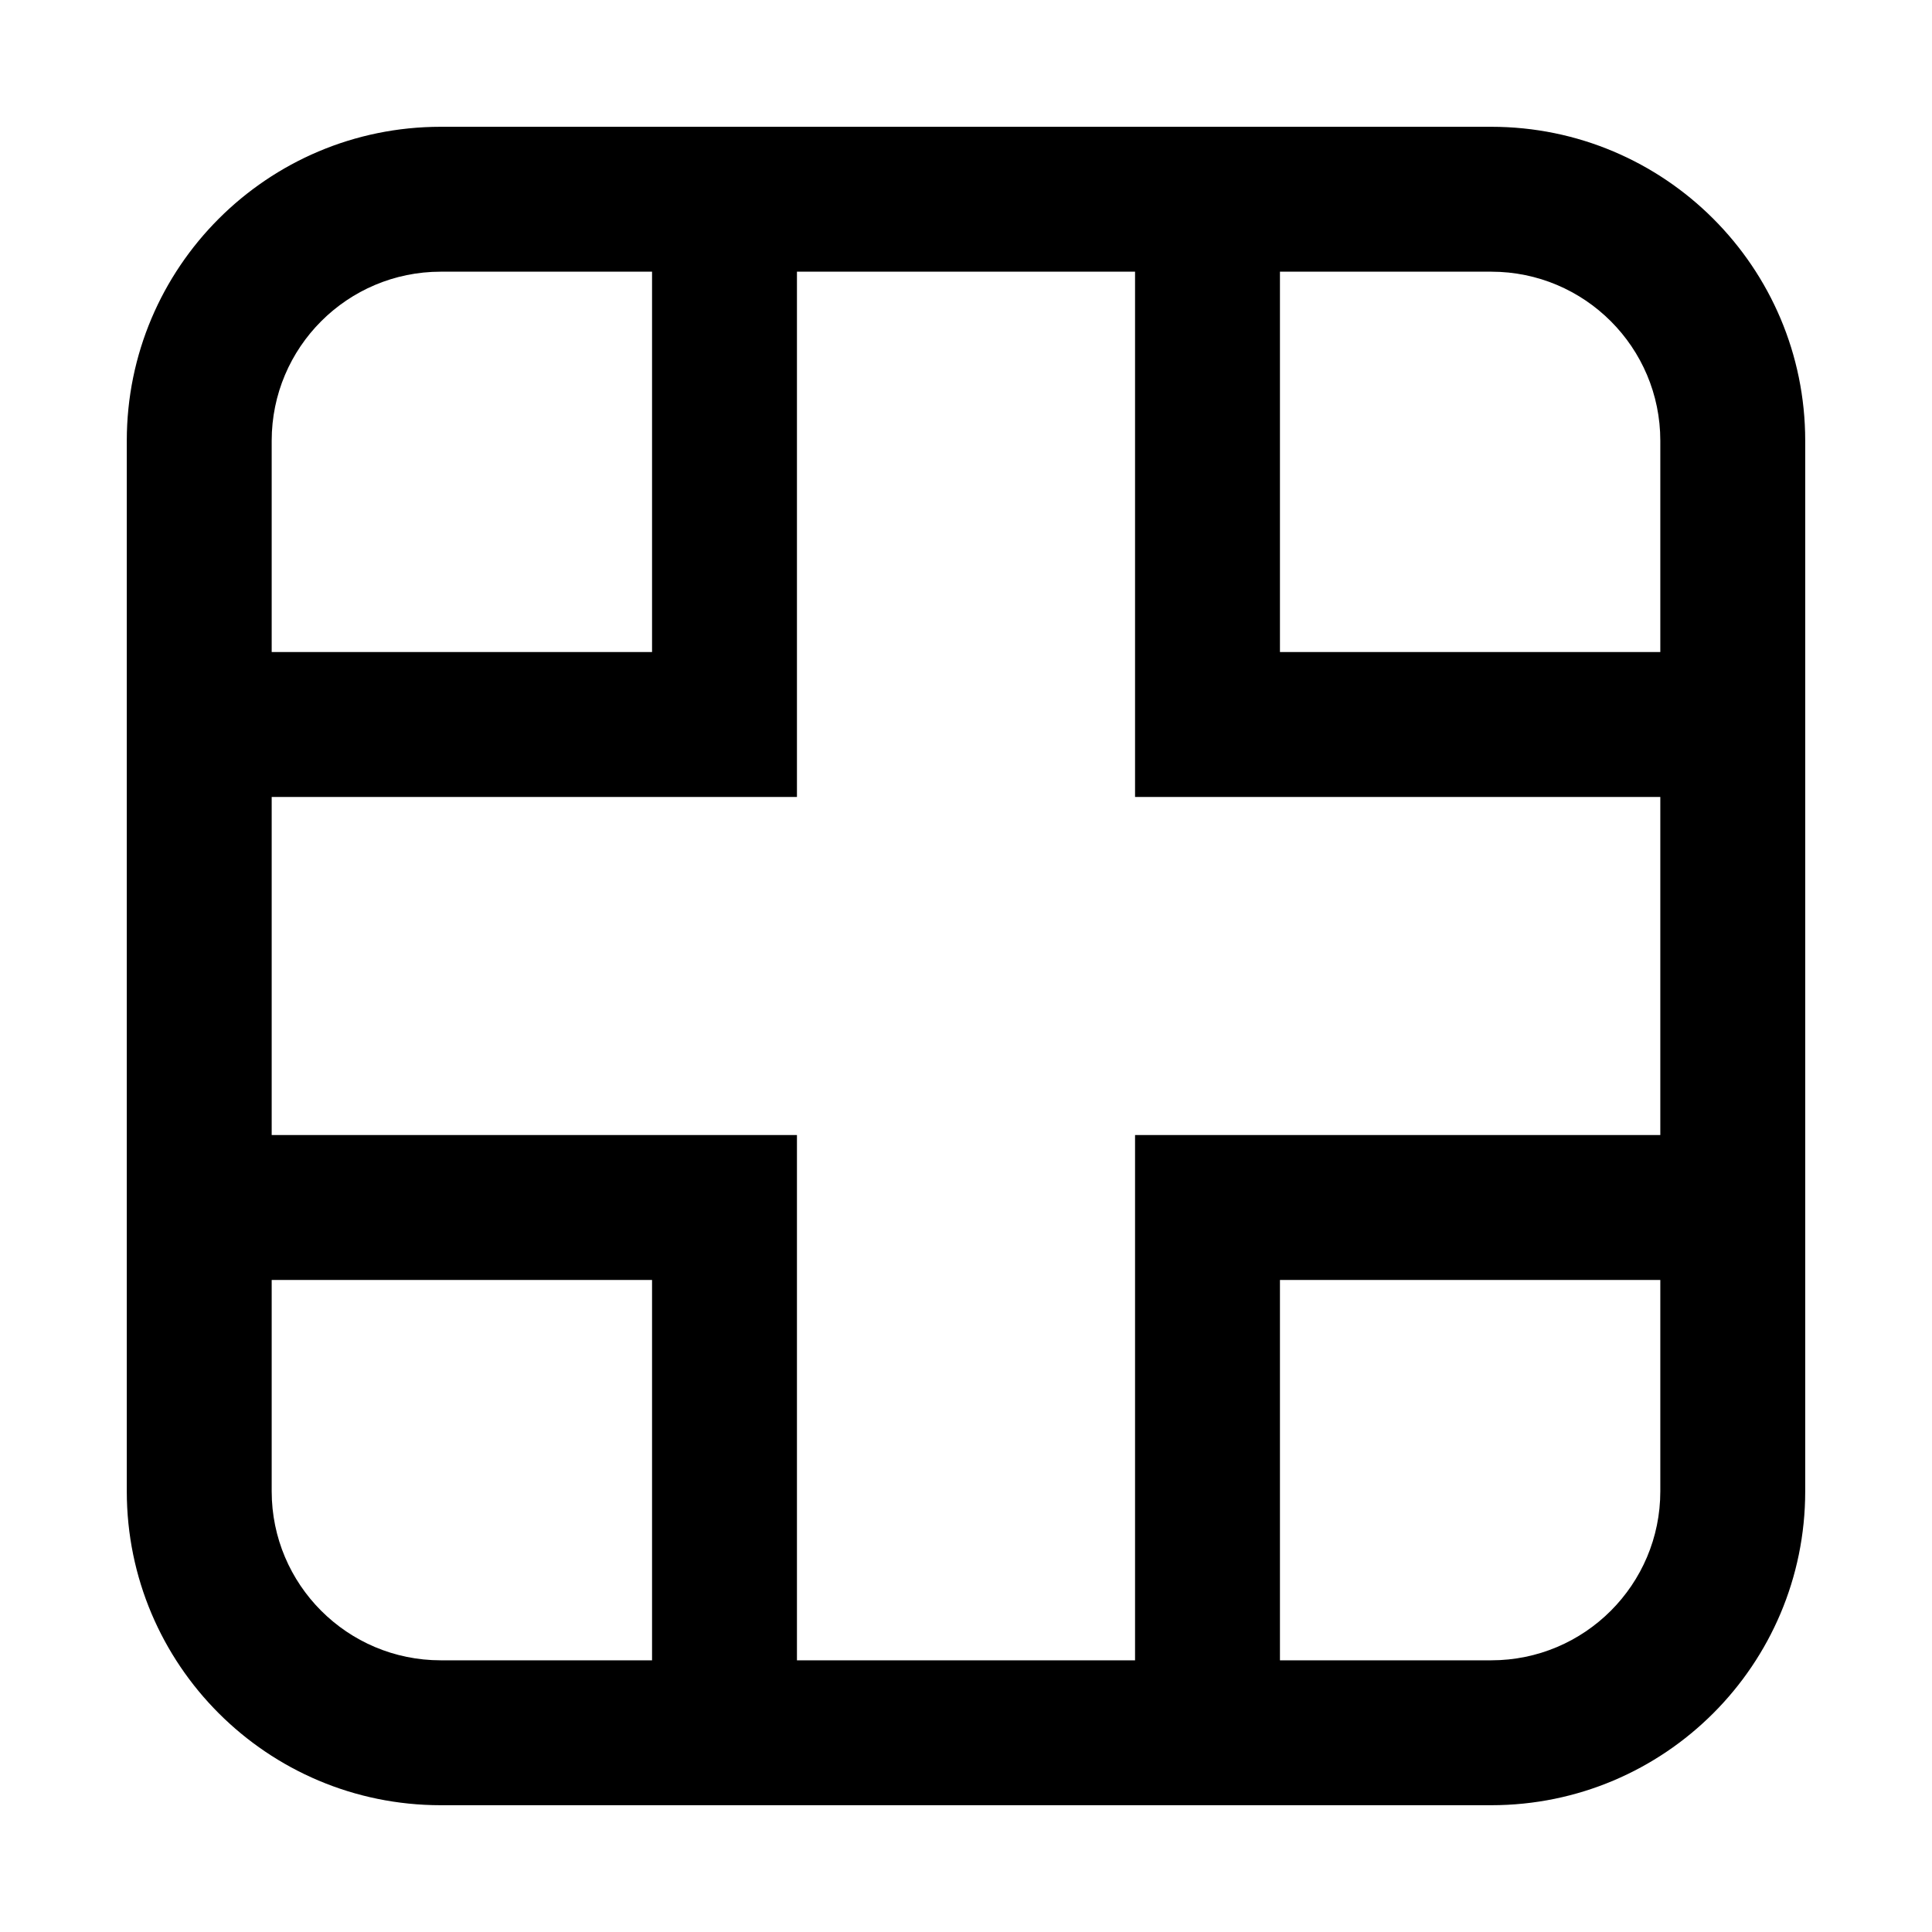
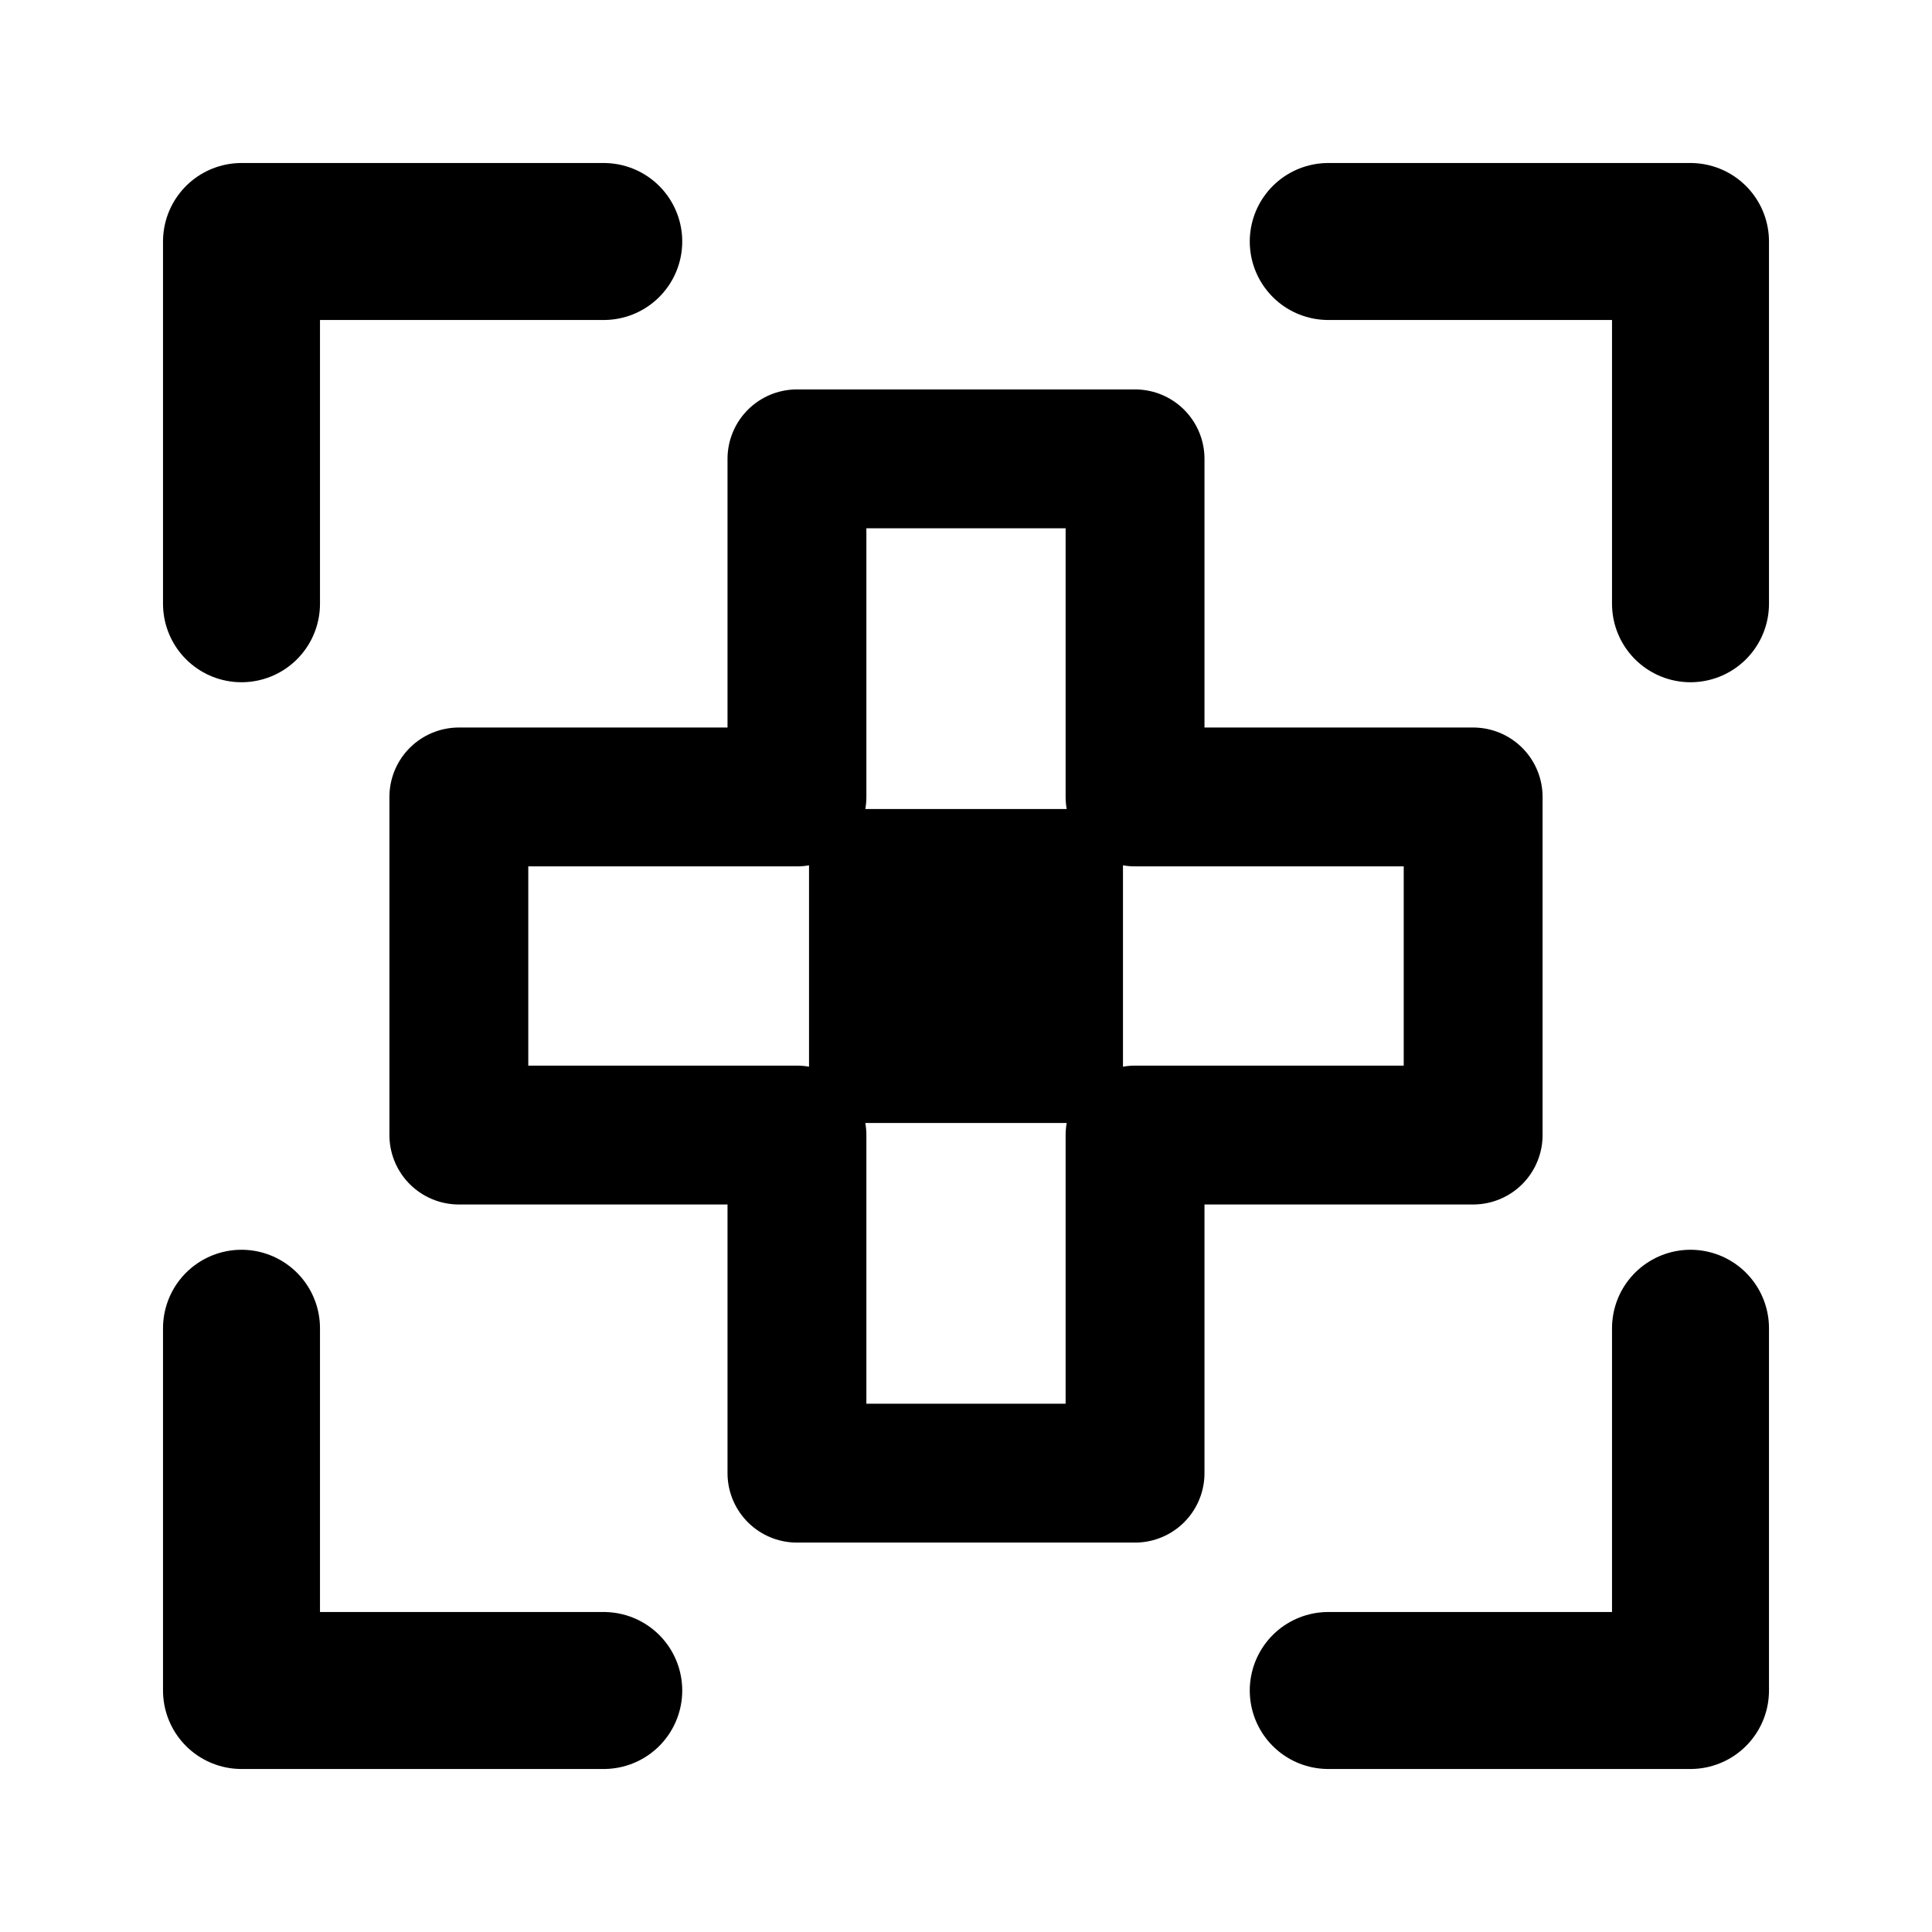
<svg xmlns="http://www.w3.org/2000/svg" width="16" height="16" viewBox="0 0 16 16" fill="none">
-   <path fill-rule="evenodd" clip-rule="evenodd" d="M3.65 1.05C2.214 1.05 1.05 2.214 1.05 3.65V12.35C1.05 13.786 2.214 14.95 3.65 14.95H12.35C13.786 14.95 14.95 13.786 14.95 12.35V3.65C14.95 2.214 13.786 1.05 12.35 1.05H3.65ZM5.4 2.25H3.65C2.877 2.25 2.25 2.877 2.25 3.65V5.4H5.4V2.25ZM2.25 10.6V12.35C2.25 13.123 2.877 13.75 3.65 13.75H5.4V10.6H2.25ZM6.6 13.75H9.4V9.4H13.75V6.6H9.4V2.25H6.6V6.6H2.25V9.4H6.6V13.75ZM10.6 2.25V5.4H13.75V3.65C13.75 2.877 13.123 2.25 12.35 2.25H10.6ZM13.75 10.6H10.6V13.75H12.35C13.123 13.75 13.75 13.123 13.75 12.35V10.6Z" fill="black" />
+   <path d="M5 2H2V5M11 2H14V5M14 11V14H11M5 14H2V11" stroke="black" stroke-width="1.3" stroke-linecap="round" stroke-linejoin="round" />
+   <path d="M6.6 3.8H9.4V6.6H12.2V9.4H9.4V12.2H6.6V9.4H3.8V6.6H6.6V3.8Z" stroke="black" stroke-width="1.15" stroke-linejoin="round" />
+   <rect x="6.7" y="6.7" width="2.6" height="2.6" rx="0.35" fill="black" />
</svg>
